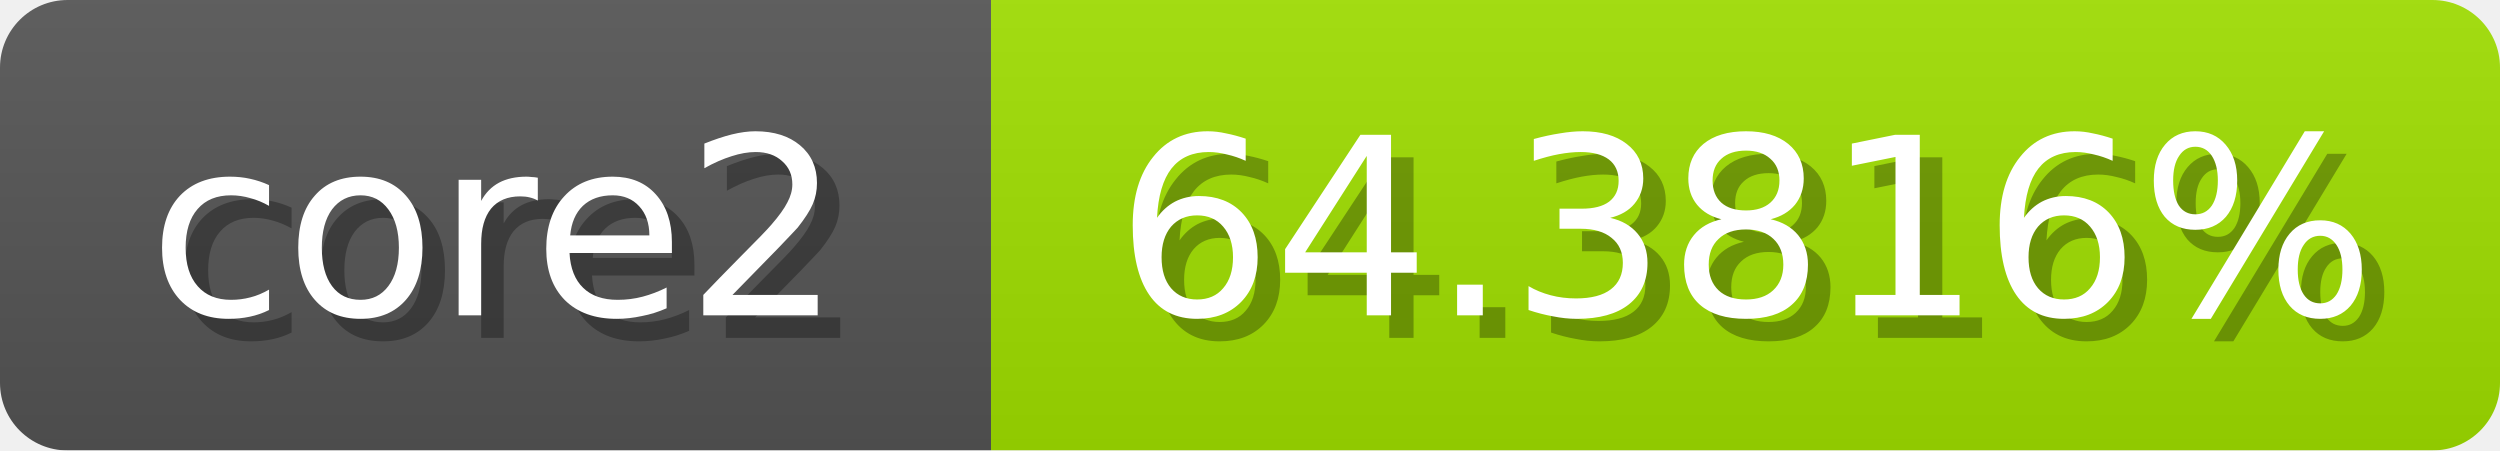
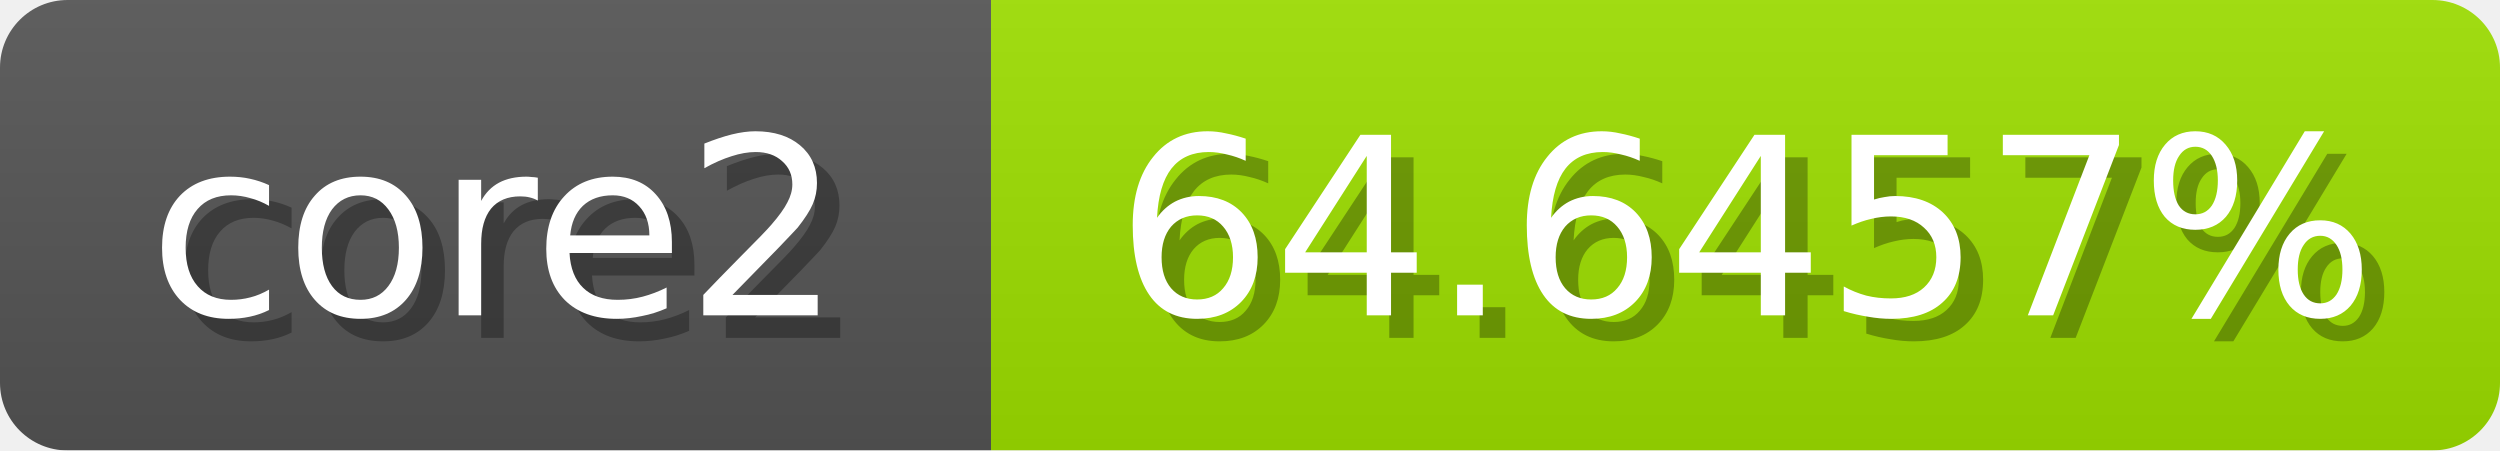
<svg xmlns="http://www.w3.org/2000/svg" width="111" height="20">
  <linearGradient id="b" x2="0" y2="100%">
    <stop offset="0" stop-color="#bbb" stop-opacity=".1" />
    <stop offset="1" stop-opacity=".1" />
  </linearGradient>
  <mask id="anybadge_1">
    <rect width="111" height="20" rx="3" fill="#fff" />
  </mask>
  <g mask="url(#anybadge_1)">
    <path fill="#555" d="M0 0h44v20H0z" />
-     <path fill="#a0e000" d="M44 0h67v20H44z" />
+     <path fill="#9ee000" d="M44 0h67v20H44z" />
    <path fill="url(#b)" d="M0 0h111v20H0z" />
  </g>
  <g fill="#fff" text-anchor="middle" font-family="DejaVu Sans,Verdana,Geneva,sans-serif" font-size="11">
    <text x="23.0" y="15" fill="#010101" fill-opacity=".3">core2</text>
    <text x="22.0" y="14">core2</text>
  </g>
  <g fill="#fff" text-anchor="middle" font-family="DejaVu Sans,Verdana,Geneva,sans-serif" font-size="11">
-     <text x="78.5" y="15" fill="#010101" fill-opacity=".3">64.3816%</text>
-     <text x="77.5" y="14">64.3816%</text>
+     <text x="78.5" y="15" fill="#010101" fill-opacity=".3">64.6457%</text>
+     <text x="77.5" y="14">64.6457%</text>
  </g>
</svg>
